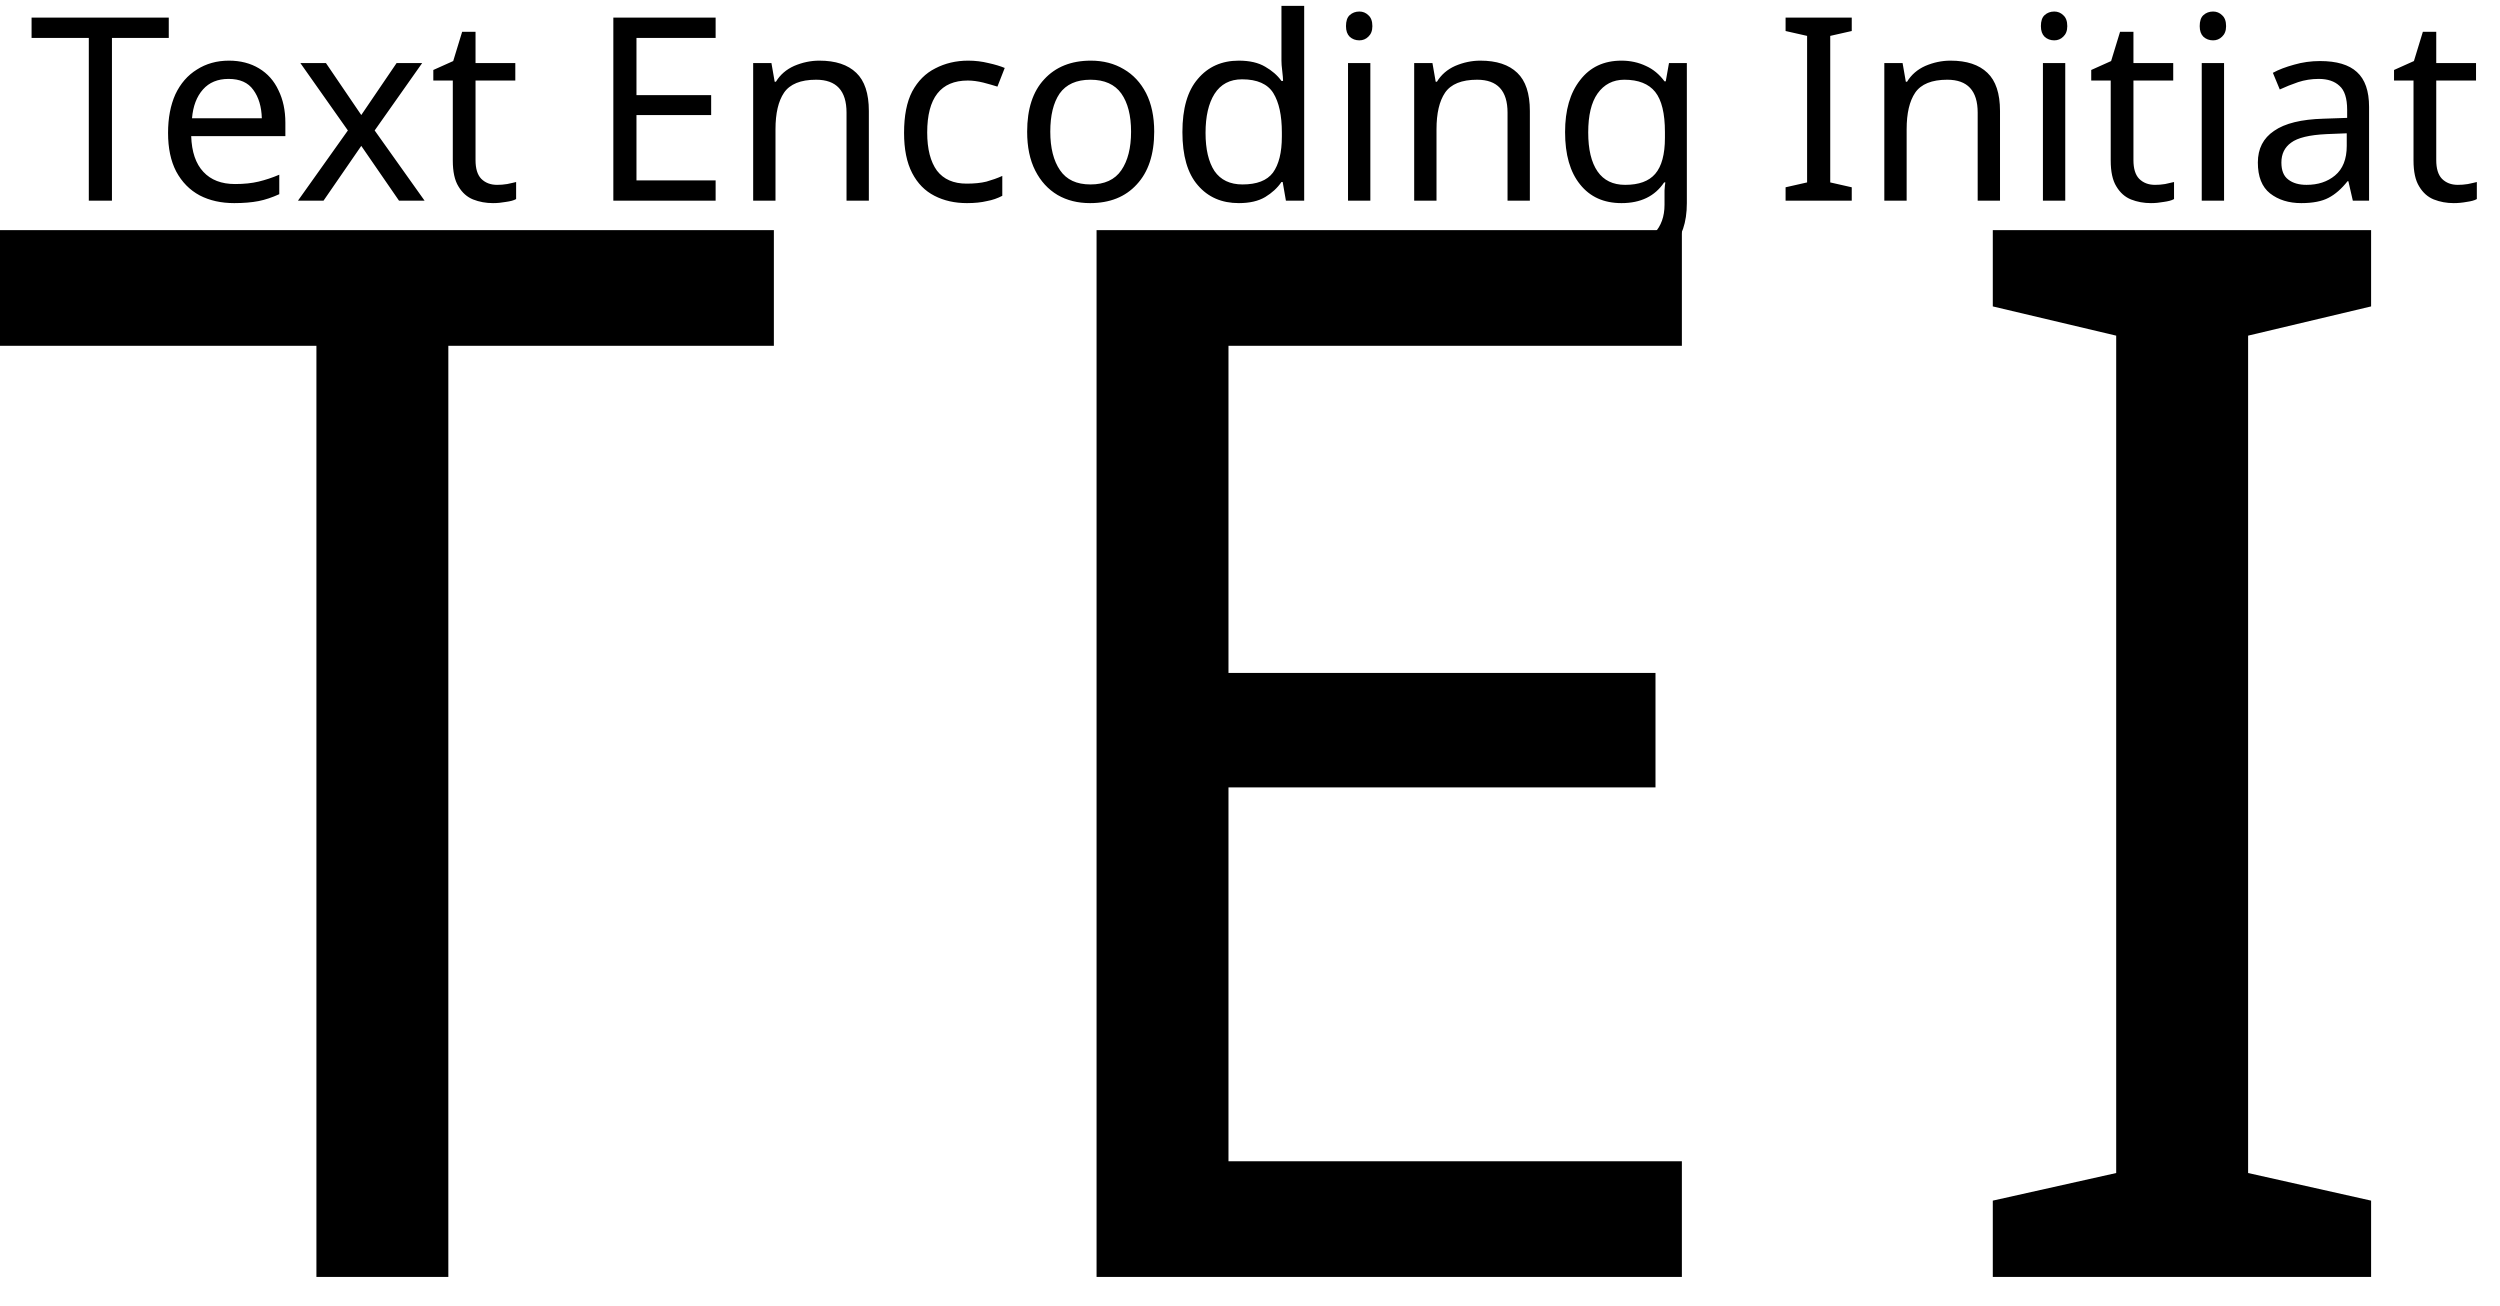
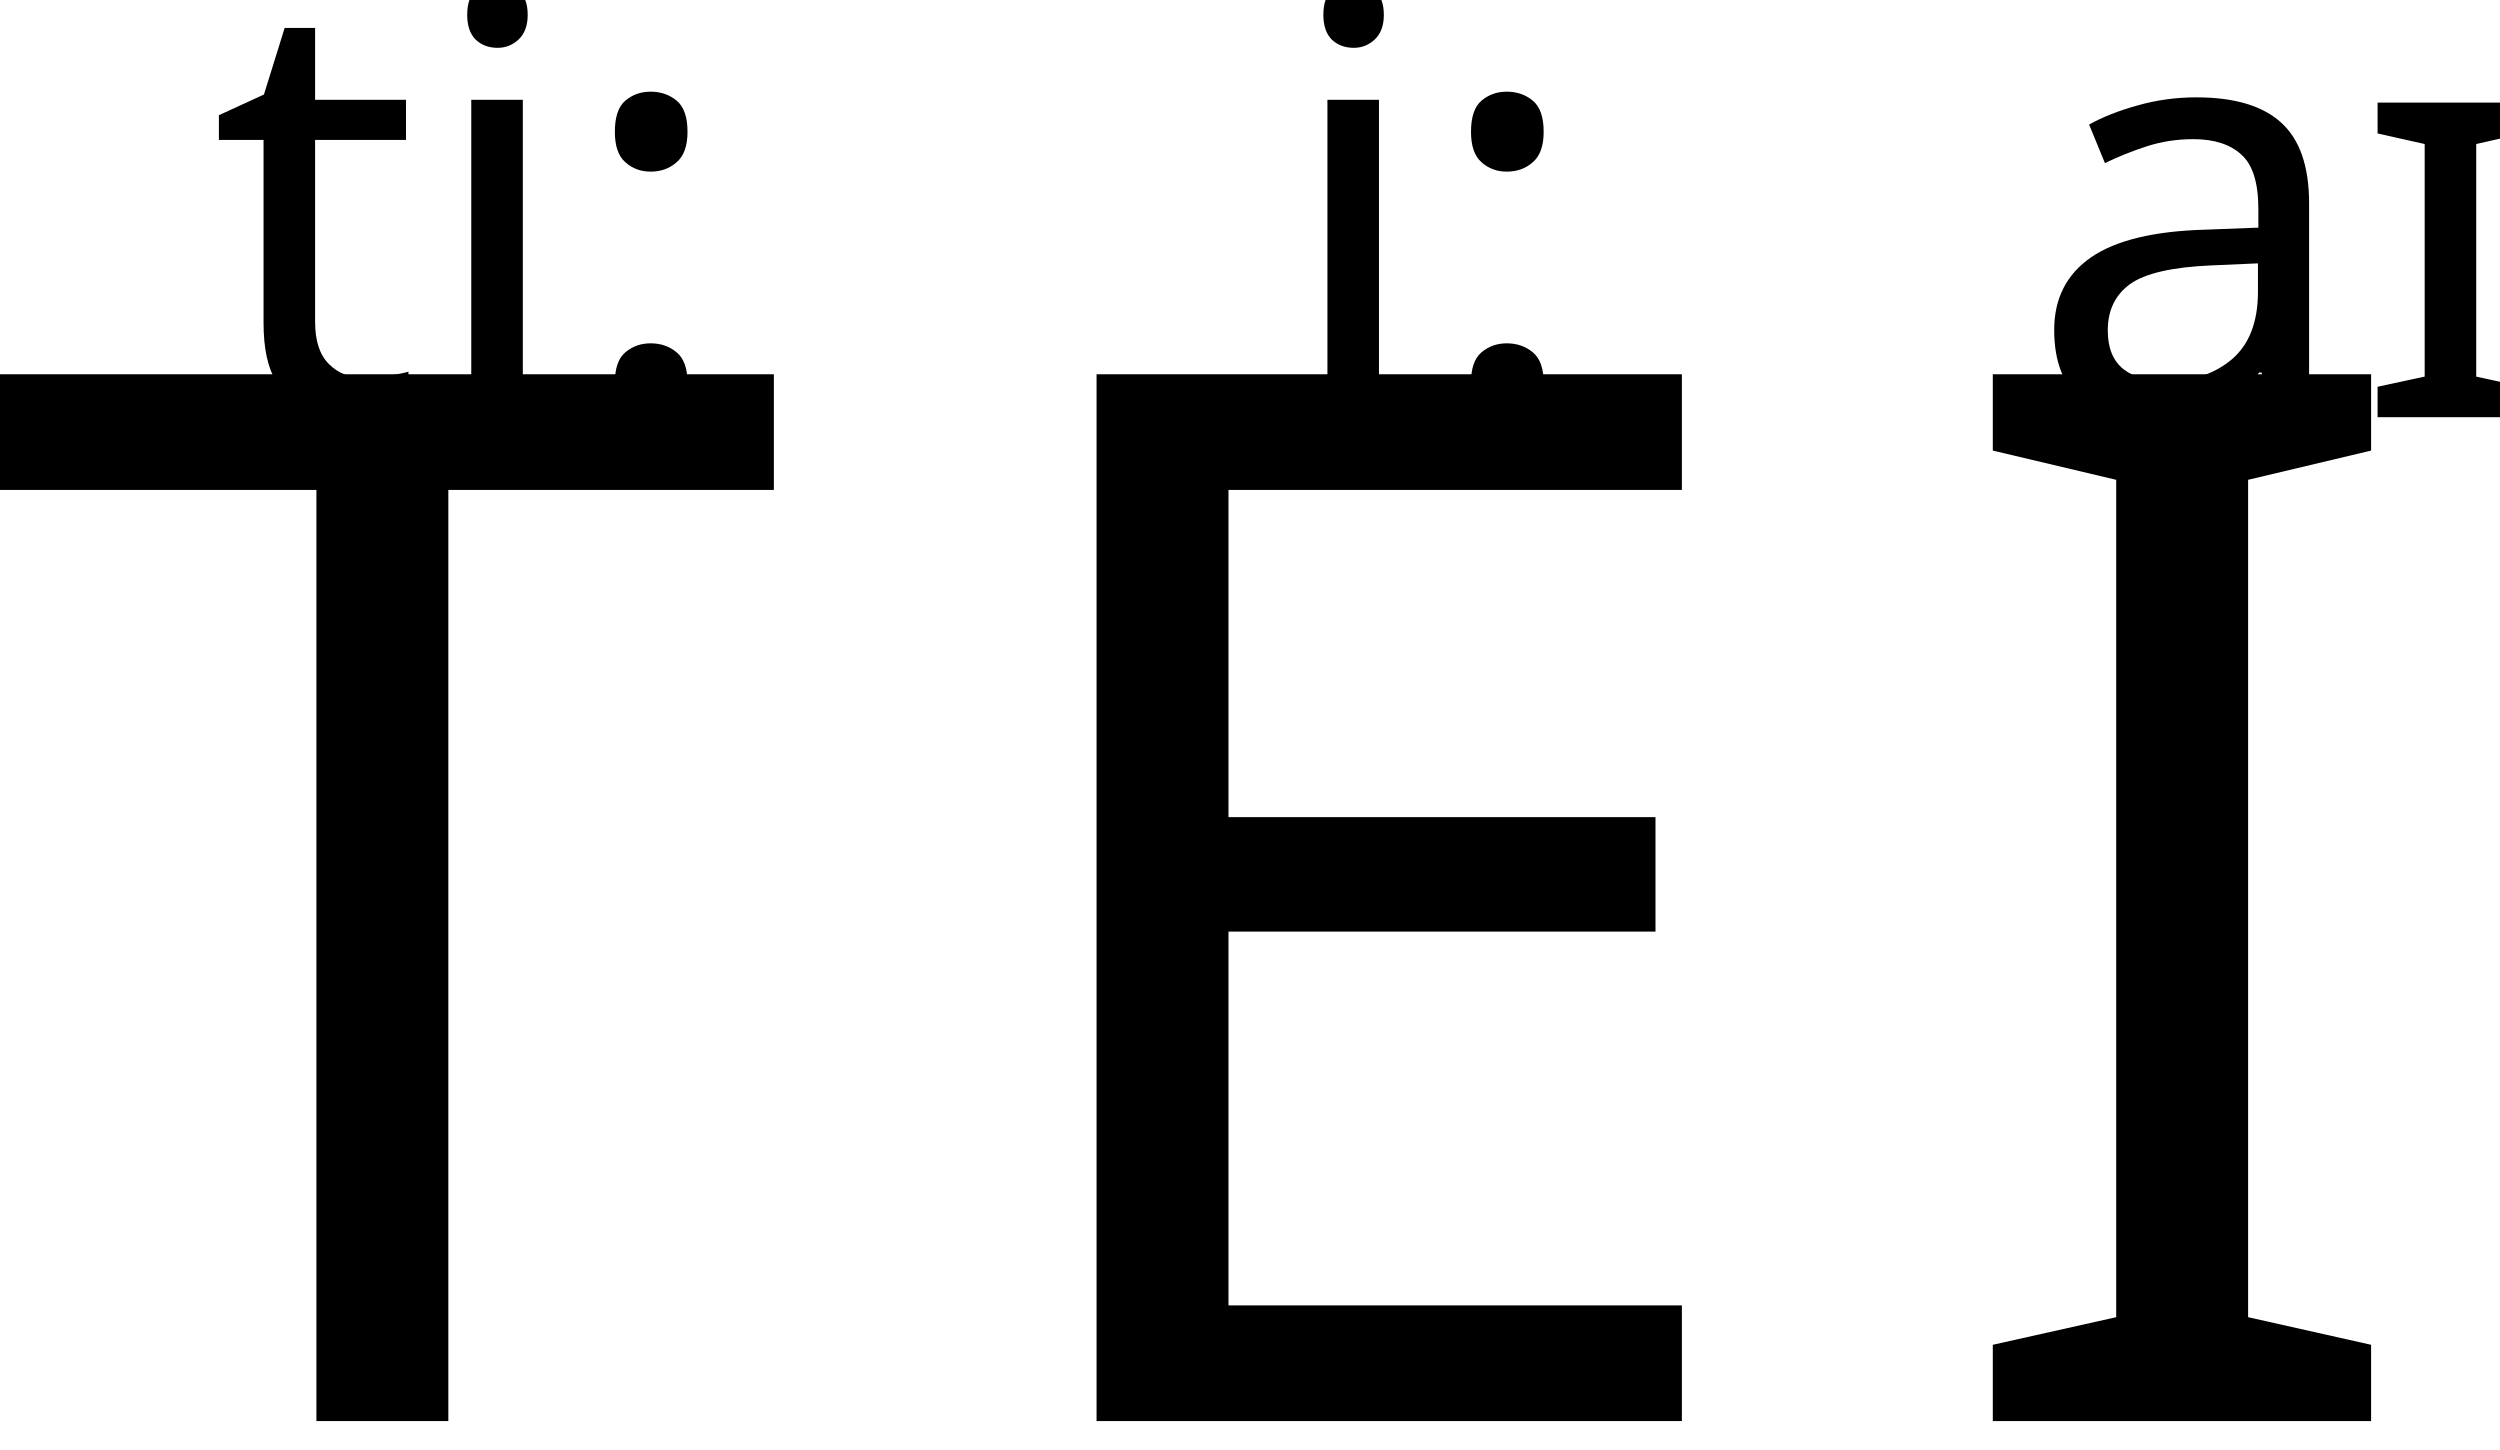
- <svg xmlns="http://www.w3.org/2000/svg" width="96.236mm" height="50.266mm" viewBox="0 0 96.236 50.266" version="1.1" id="svg8">
+ <svg xmlns="http://www.w3.org/2000/svg" width="96.236mm" height="55.816mm" viewBox="0 0 96.236 55.816" version="1.1" id="svg8">
  <defs id="defs2" />
-   <g id="layer1" transform="translate(-56.8822,-42.58346)">
+   <g id="layer1" transform="translate(-56.8822,-37.03396)">
    <g id="g827">
      <text id="text817" y="91.737" x="55.907" style="font-style:normal;font-variant:normal;font-weight:normal;font-stretch:normal;font-size:4.233px;line-height:1.25;font-family:'EB Garamond';-inkscape-font-specification:'EB Garamond';letter-spacing:0px;word-spacing:0px;fill:#000000;fill-opacity:1;stroke:none;stroke-width:0.265" xml:space="preserve">
        <tspan style="font-size:56.444px;letter-spacing:6.337px;stroke-width:0.265" y="91.737" x="55.907" id="tspan815">TEI</tspan>
      </text>
-       <text id="text821" y="50.31" x="58.002" style="font-style:normal;font-variant:normal;font-weight:normal;font-stretch:normal;font-size:4.233px;line-height:1.25;font-family:'EB Garamond';-inkscape-font-specification:'EB Garamond';letter-spacing:0px;word-spacing:0px;fill:#000000;fill-opacity:1;stroke:none;stroke-width:0.265" xml:space="preserve">
-         <tspan style="font-size:9.878px;stroke-width:0.265" y="50.31" x="58.002" id="tspan819">Text Encoding Initiative</tspan>
+       <text id="text821" y="52.983" x="64.951" style="font-style:normal;font-variant:normal;font-weight:normal;font-stretch:normal;font-size:22.578px;line-height:1.25;font-family:'Gentium Plus';-inkscape-font-specification:'Gentium Plus, Normal';font-variant-ligatures:normal;font-variant-caps:normal;font-variant-numeric:normal;font-feature-settings:normal;text-align:start;letter-spacing:0px;word-spacing:0px;writing-mode:lr-tb;text-anchor:start;fill:#000000;fill-opacity:1;stroke:none;stroke-width:0.265" xml:space="preserve">
+         <tspan style="font-style:normal;font-variant:normal;font-weight:normal;font-stretch:normal;font-size:22.578px;font-family:'Gentium Plus';-inkscape-font-specification:'Gentium Plus, Normal';font-variant-ligatures:normal;font-variant-caps:normal;font-variant-numeric:normal;font-feature-settings:normal;text-align:start;writing-mode:lr-tb;text-anchor:start;stroke-width:0.265" y="52.983" x="64.951" id="tspan819">ti:</tspan>
+       </text>
+       <text xml:space="preserve" style="font-style:normal;font-variant:normal;font-weight:normal;font-stretch:normal;font-size:22.578px;line-height:1.25;font-family:'Gentium Plus';-inkscape-font-specification:'Gentium Plus, Normal';font-variant-ligatures:normal;font-variant-caps:normal;font-variant-numeric:normal;font-feature-settings:normal;text-align:start;letter-spacing:0px;word-spacing:0px;writing-mode:lr-tb;text-anchor:start;fill:#000000;fill-opacity:1;stroke:none;stroke-width:0.265" x="106.06" y="52.983" id="text819">
+         <tspan id="tspan817" x="106.06" y="52.983" style="font-style:normal;font-variant:normal;font-weight:normal;font-stretch:normal;font-size:22.578px;font-family:'Gentium Plus';-inkscape-font-specification:'Gentium Plus, Normal';font-variant-ligatures:normal;font-variant-caps:normal;font-variant-numeric:normal;font-feature-settings:normal;text-align:start;writing-mode:lr-tb;text-anchor:start;stroke-width:0.265">i:</tspan>
+       </text>
+       <text xml:space="preserve" style="font-style:normal;font-variant:normal;font-weight:normal;font-stretch:normal;font-size:22.578px;line-height:1.25;font-family:'Gentium Plus';-inkscape-font-specification:'Gentium Plus, Normal';font-variant-ligatures:normal;font-variant-caps:normal;font-variant-numeric:normal;font-feature-settings:normal;text-align:start;letter-spacing:0px;word-spacing:0px;writing-mode:lr-tb;text-anchor:start;fill:#000000;fill-opacity:1;stroke:none;stroke-width:0.265" x="134.925" y="53.093" id="text823">
+         <tspan id="tspan821" x="134.925" y="53.093" style="font-style:normal;font-variant:normal;font-weight:normal;font-stretch:normal;font-size:22.578px;font-family:'Gentium Plus';-inkscape-font-specification:'Gentium Plus, Normal';font-variant-ligatures:normal;font-variant-caps:normal;font-variant-numeric:normal;font-feature-settings:normal;text-align:start;writing-mode:lr-tb;text-anchor:start;stroke-width:0.265">aɪ</tspan>
      </text>
    </g>
  </g>
</svg>
